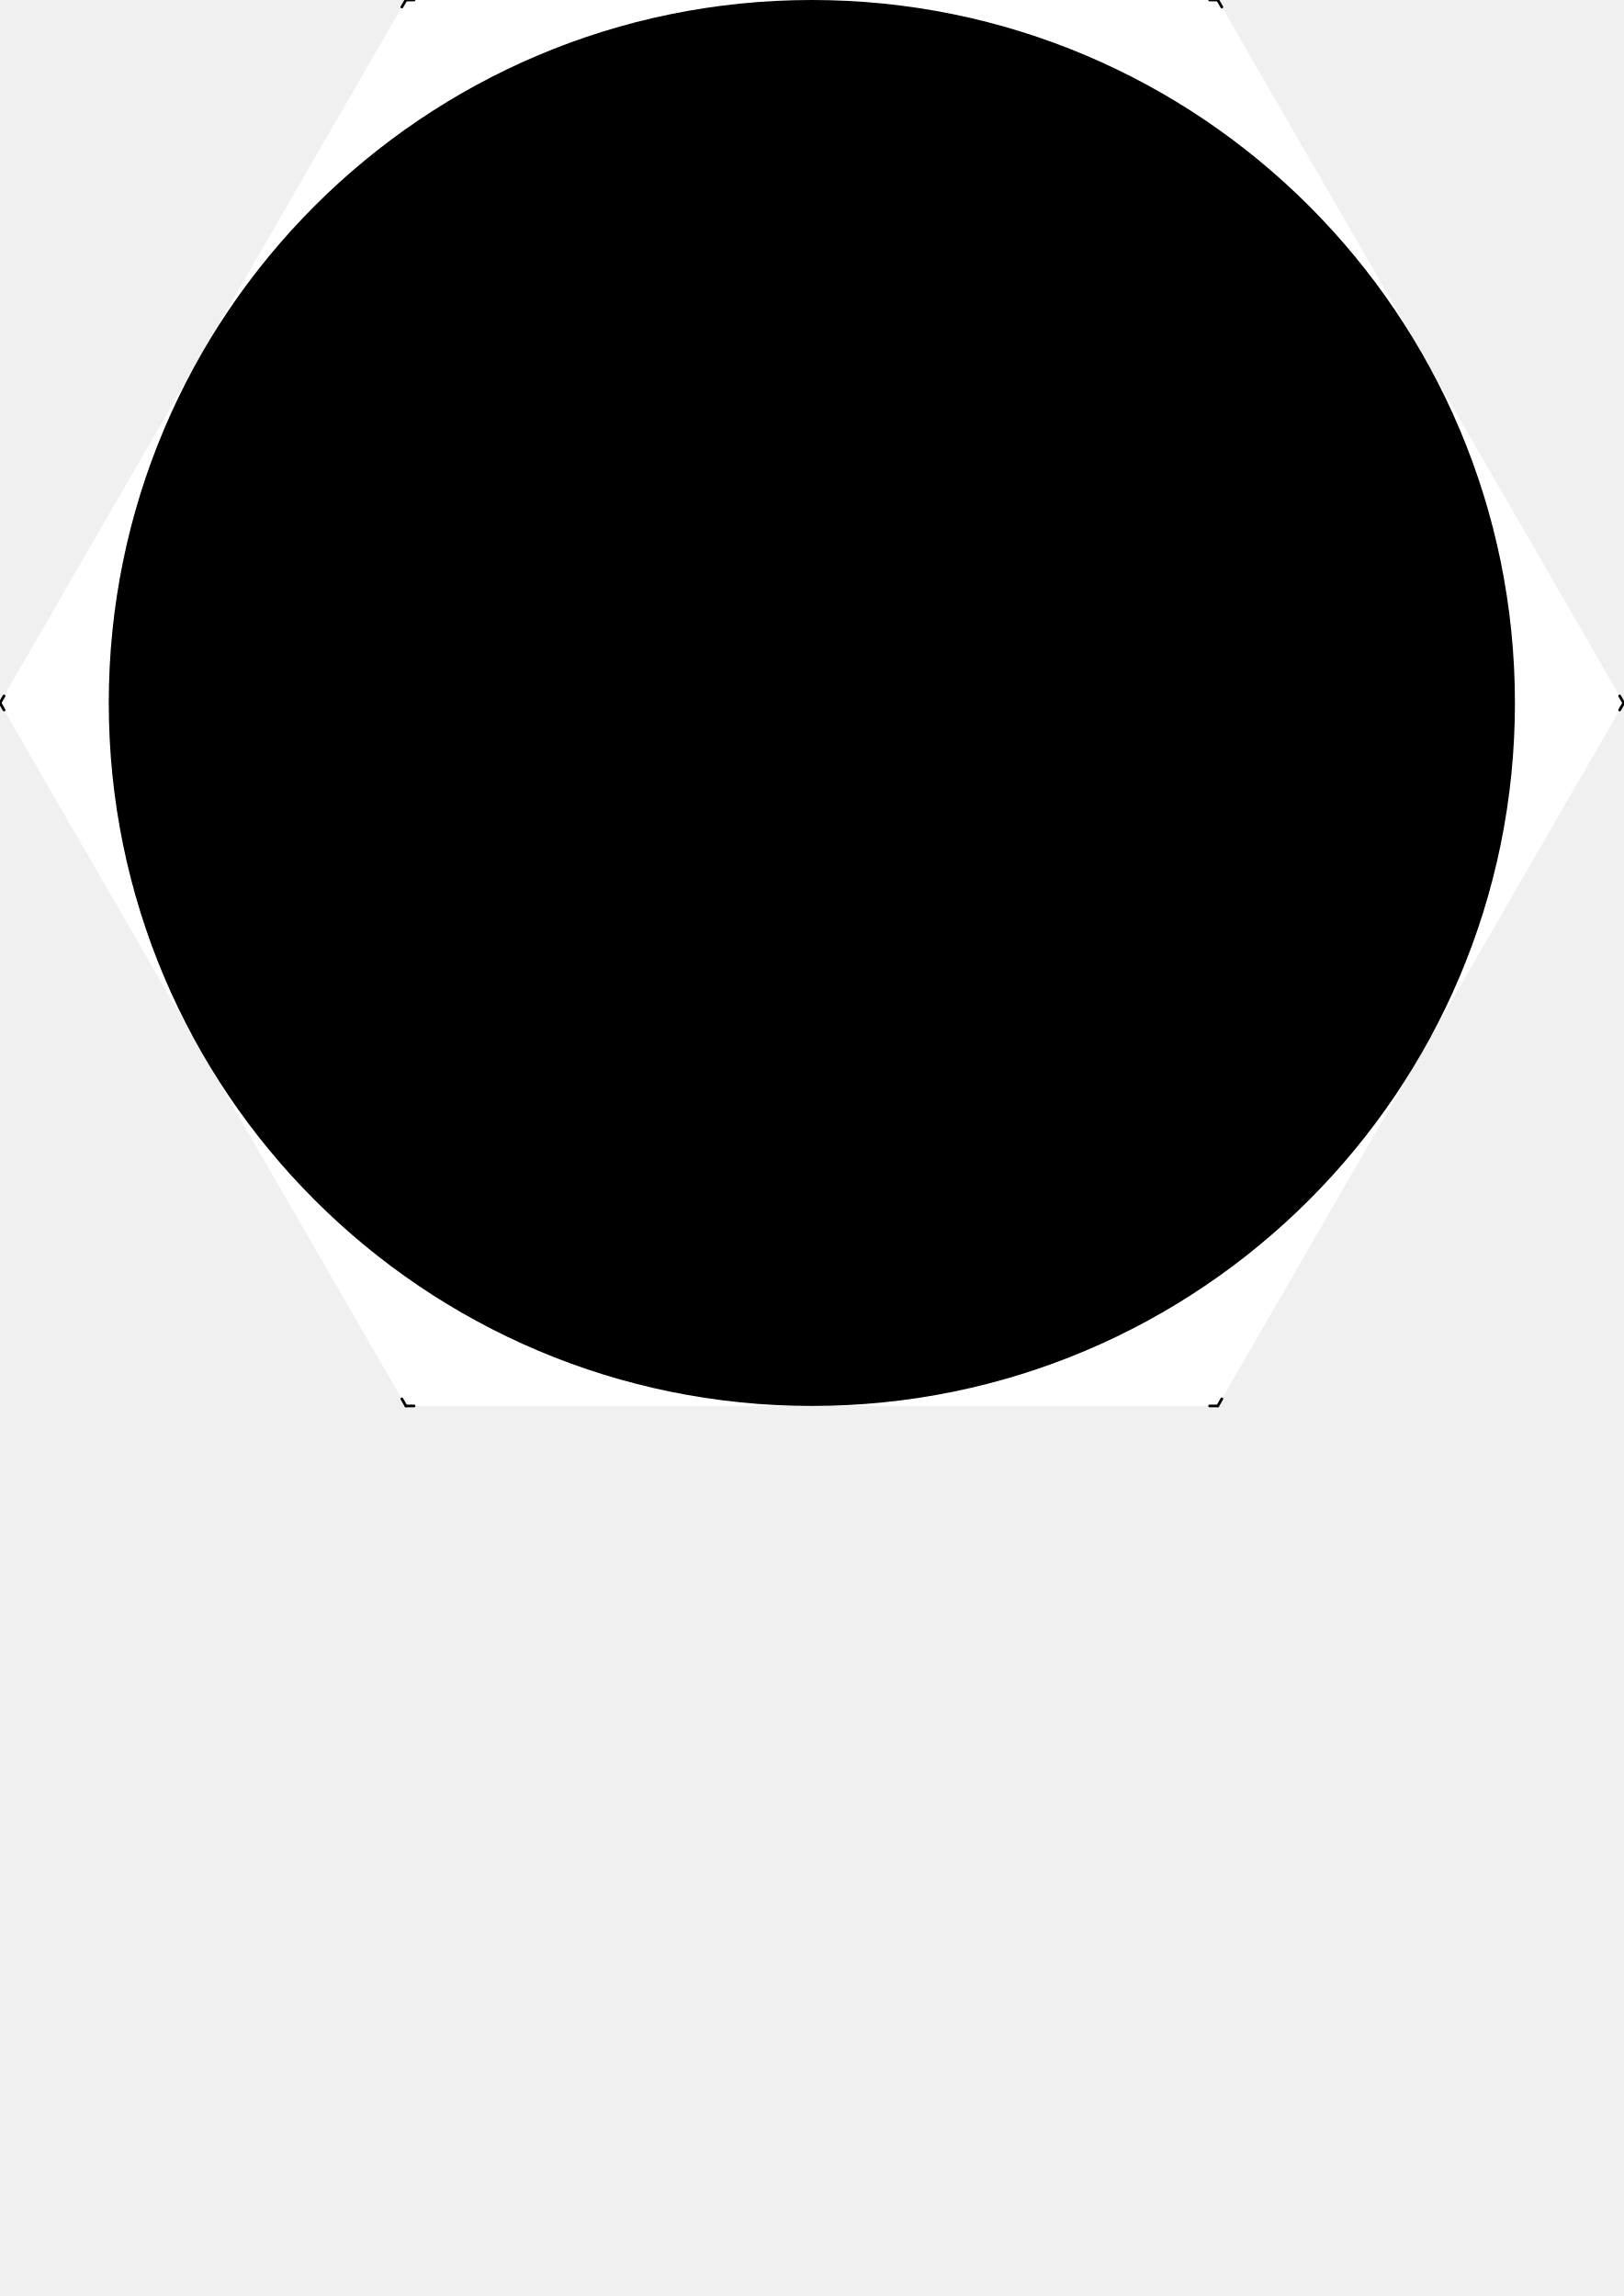
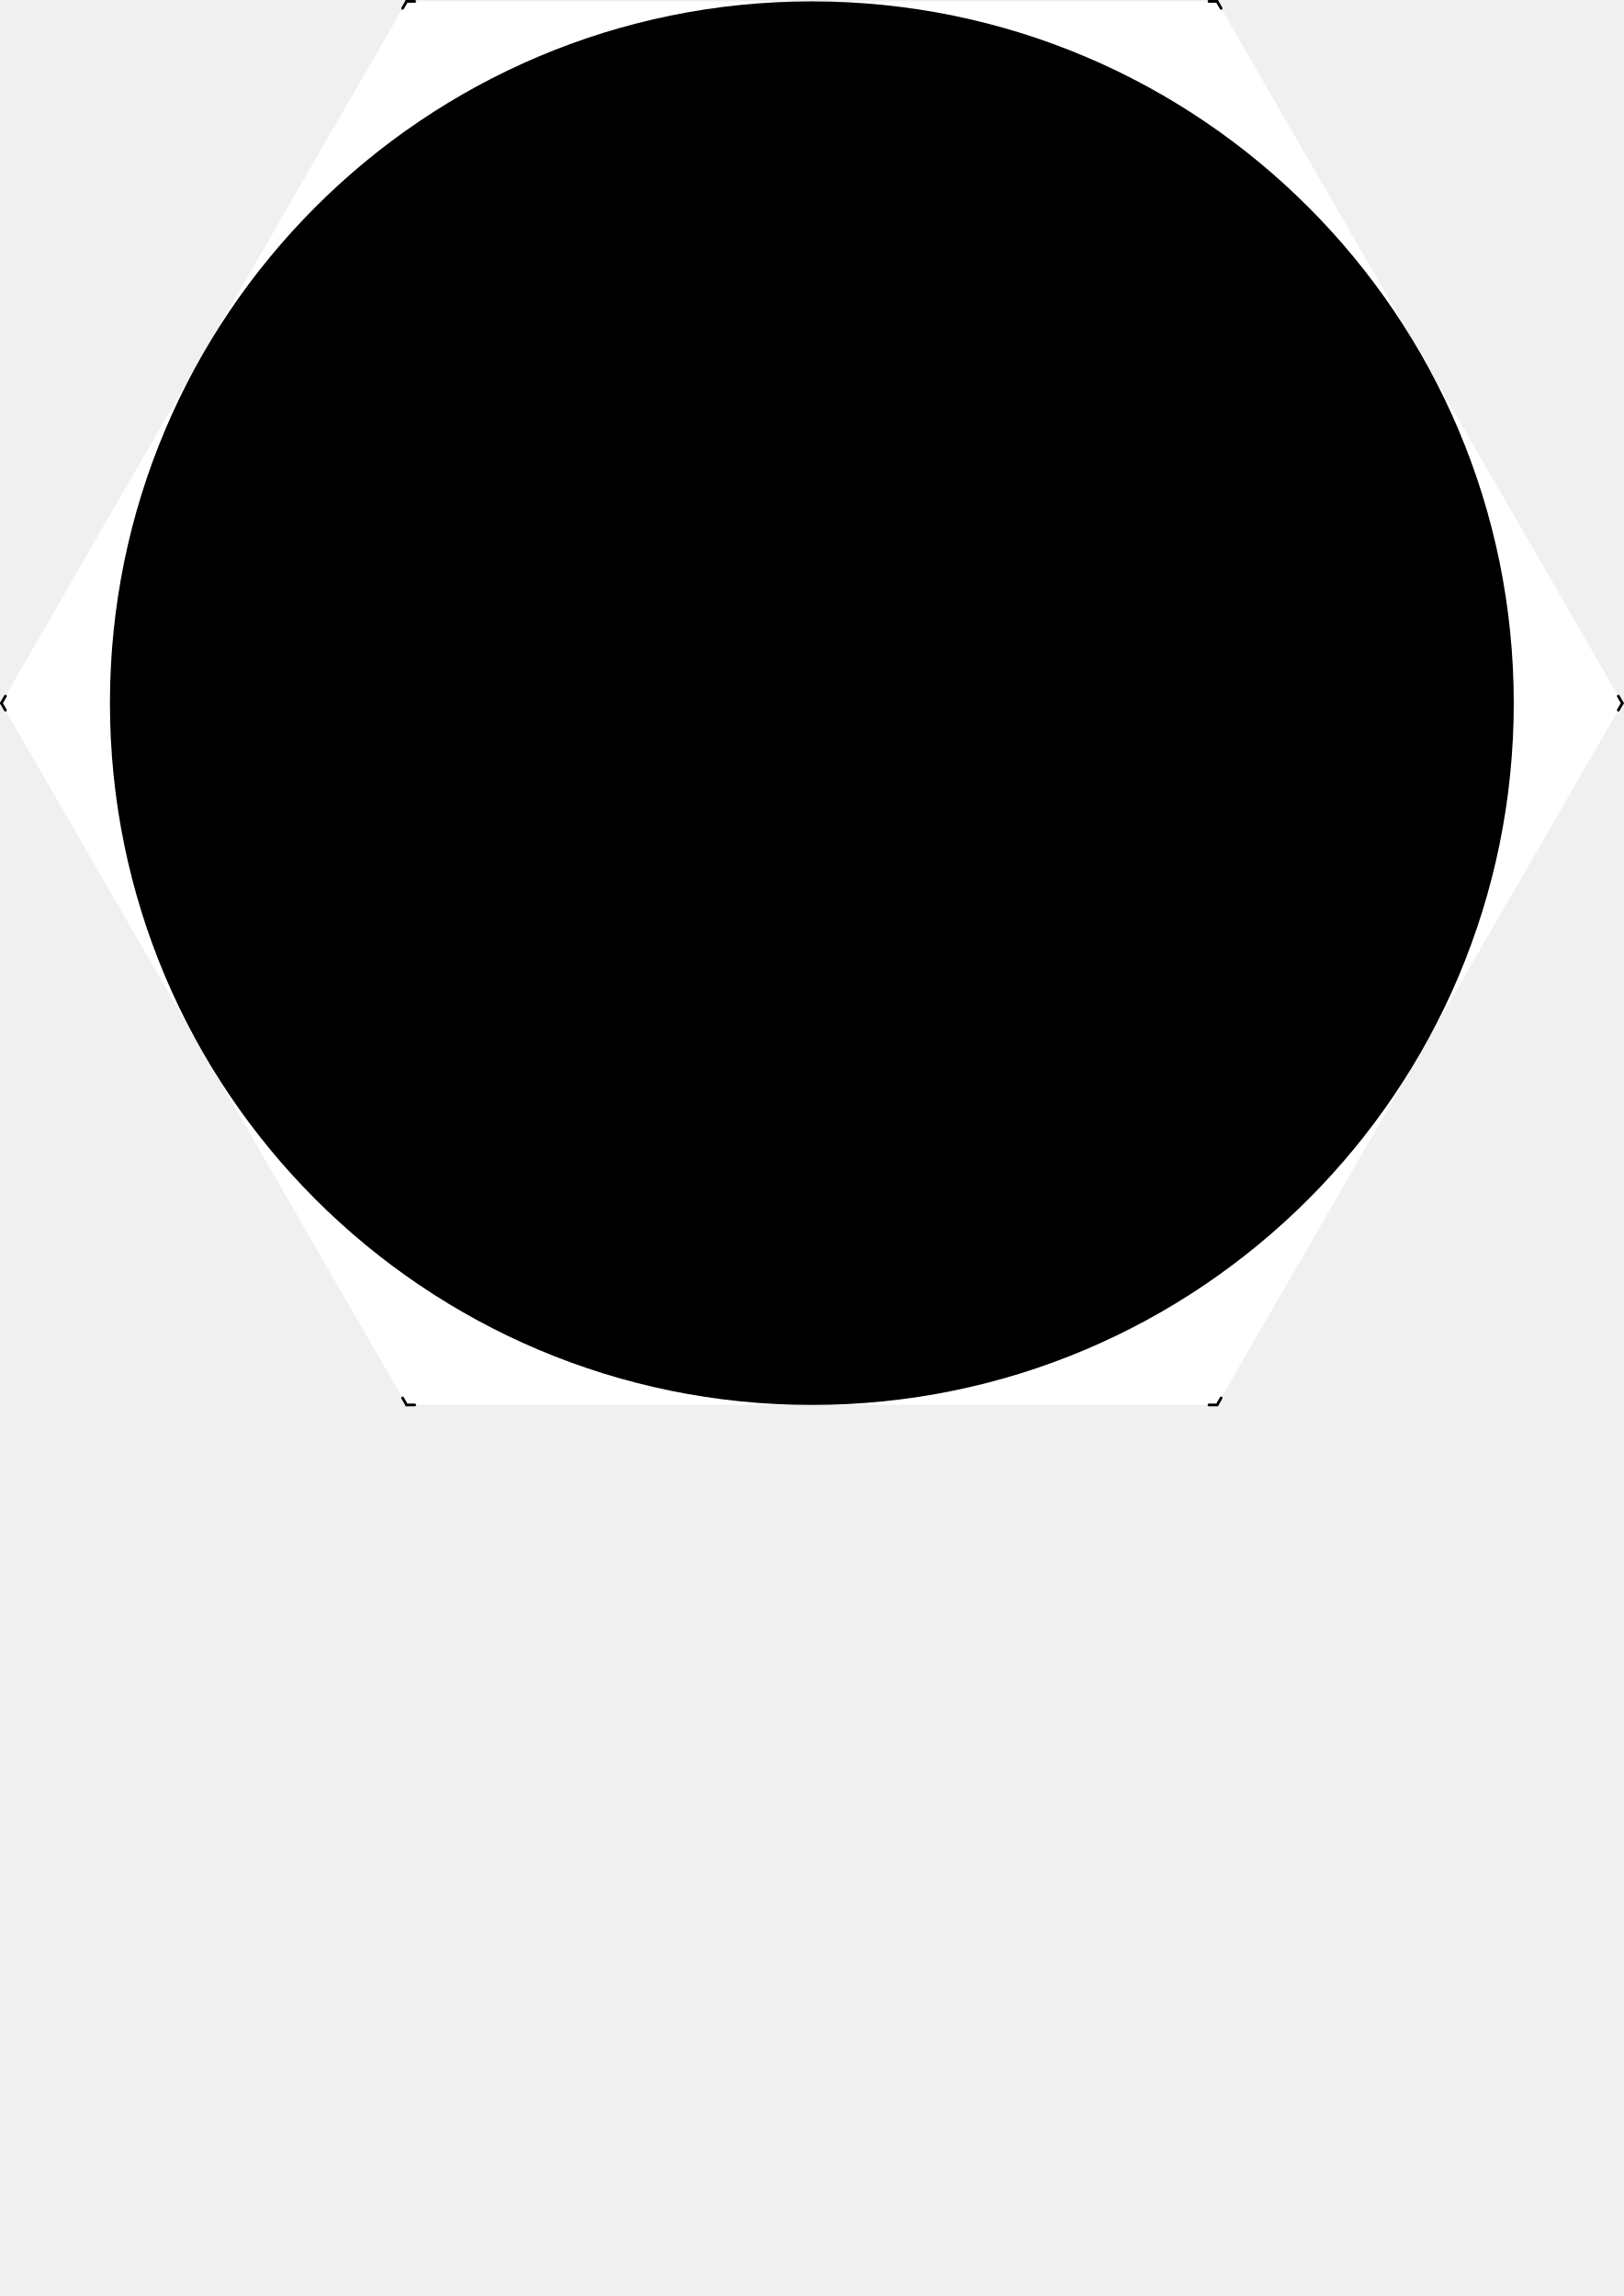
<svg xmlns="http://www.w3.org/2000/svg" version="1.1" id="svg8084" viewBox="0.0 0.0 793.701 1122.52" height="1122.52" width="793.701">
  <defs id="defs8086" />
  <g transform="matrix(1.066667,0,0,1.066667,0,0)" id="layer1" />
  <g>
-     <polygon points="595.276,0 793.701,343.683 595.276,687.365 198.425,687.365 0,343.683 198.425,0" style="stroke:none;fill:#ffffff;fill-opacity:1" stroke-width="1.333" stroke-linecap="round" id="hexfill_1_1" />
+     <polygon points="594.942,0.667 793.034,343.772 594.942,686.877 198.759,686.877 0.667,343.772 198.759,0.667" style="stroke:none;fill:#ffffff;fill-opacity:1" stroke-width="1.333" stroke-linecap="round" id="hexfill_1_1" />
  </g>
  <g>
-     <circle cx="396.85" cy="343.683" r="343.683" fill="black" id="hexcircle_1_1" />
+     <circle cx="396.85" cy="343.772" r="343.105" fill="black" id="hexcircle_1_1" />
  </g>
  <g style="display:none">
-     <line x1="198.425" y1="0.0" x2="595.276" y2="0.0" stroke="black" stroke-width="1.333" stroke-linecap="round" />
-     <line x1="198.425" y1="0.0" x2="0.0" y2="343.683" stroke="black" stroke-width="1.333" stroke-linecap="round" />
-     <line x1="595.276" y1="0.0" x2="793.701" y2="343.683" stroke="black" stroke-width="1.333" stroke-linecap="round" />
-     <line x1="0.0" y1="343.683" x2="198.425" y2="687.365" stroke="black" stroke-width="1.333" stroke-linecap="round" />
-     <line x1="198.425" y1="687.365" x2="595.276" y2="687.365" stroke="black" stroke-width="1.333" stroke-linecap="round" />
-     <line x1="793.701" y1="343.683" x2="595.276" y2="687.365" stroke="black" stroke-width="1.333" stroke-linecap="round" />
+     <line x1="198.759" y1="0.667" x2="594.942" y2="0.667" stroke="black" stroke-width="1.333" stroke-linecap="round" />
+     <line x1="198.759" y1="0.667" x2="0.667" y2="343.772" stroke="black" stroke-width="1.333" stroke-linecap="round" />
+     <line x1="594.942" y1="0.667" x2="793.034" y2="343.772" stroke="black" stroke-width="1.333" stroke-linecap="round" />
+     <line x1="0.667" y1="343.772" x2="198.759" y2="686.877" stroke="black" stroke-width="1.333" stroke-linecap="round" />
+     <line x1="198.759" y1="686.877" x2="594.942" y2="686.877" stroke="black" stroke-width="1.333" stroke-linecap="round" />
+     <line x1="793.034" y1="343.772" x2="594.942" y2="686.877" stroke="black" stroke-width="1.333" stroke-linecap="round" />
  </g>
  <g>
-     <line x1="198.425" y1="0.0" x2="202.394" y2="0.0" stroke="black" stroke-width="1.333" stroke-linecap="round" />
-     <line x1="591.307" y1="0.0" x2="595.276" y2="0.0" stroke="black" stroke-width="1.333" stroke-linecap="round" />
-     <line x1="198.425" y1="0.0" x2="196.441" y2="3.437" stroke="black" stroke-width="1.333" stroke-linecap="round" />
-     <line x1="1.984" y1="340.246" x2="0.0" y2="343.683" stroke="black" stroke-width="1.333" stroke-linecap="round" />
-     <line x1="595.276" y1="0.0" x2="597.26" y2="3.437" stroke="black" stroke-width="1.333" stroke-linecap="round" />
-     <line x1="791.717" y1="340.246" x2="793.701" y2="343.683" stroke="black" stroke-width="1.333" stroke-linecap="round" />
-     <line x1="0.0" y1="343.683" x2="1.984" y2="347.119" stroke="black" stroke-width="1.333" stroke-linecap="round" />
-     <line x1="196.441" y1="683.928" x2="198.425" y2="687.365" stroke="black" stroke-width="1.333" stroke-linecap="round" />
-     <line x1="198.425" y1="687.365" x2="202.394" y2="687.365" stroke="black" stroke-width="1.333" stroke-linecap="round" />
-     <line x1="591.307" y1="687.365" x2="595.276" y2="687.365" stroke="black" stroke-width="1.333" stroke-linecap="round" />
-     <line x1="793.701" y1="343.683" x2="791.717" y2="347.119" stroke="black" stroke-width="1.333" stroke-linecap="round" />
-     <line x1="597.26" y1="683.928" x2="595.276" y2="687.365" stroke="black" stroke-width="1.333" stroke-linecap="round" />
+     <line x1="198.759" y1="0.667" x2="202.72" y2="0.667" stroke="black" stroke-width="1.333" stroke-linecap="round" />
+     <line x1="590.98" y1="0.667" x2="594.942" y2="0.667" stroke="black" stroke-width="1.333" stroke-linecap="round" />
+     <line x1="198.759" y1="0.667" x2="196.778" y2="4.098" stroke="black" stroke-width="1.333" stroke-linecap="round" />
+     <line x1="2.648" y1="340.341" x2="0.667" y2="343.772" stroke="black" stroke-width="1.333" stroke-linecap="round" />
+     <line x1="594.942" y1="0.667" x2="596.923" y2="4.098" stroke="black" stroke-width="1.333" stroke-linecap="round" />
+     <line x1="791.053" y1="340.341" x2="793.034" y2="343.772" stroke="black" stroke-width="1.333" stroke-linecap="round" />
+     <line x1="0.667" y1="343.772" x2="2.648" y2="347.203" stroke="black" stroke-width="1.333" stroke-linecap="round" />
+     <line x1="196.778" y1="683.446" x2="198.759" y2="686.877" stroke="black" stroke-width="1.333" stroke-linecap="round" />
+     <line x1="198.759" y1="686.877" x2="202.72" y2="686.877" stroke="black" stroke-width="1.333" stroke-linecap="round" />
+     <line x1="590.98" y1="686.877" x2="594.942" y2="686.877" stroke="black" stroke-width="1.333" stroke-linecap="round" />
+     <line x1="793.034" y1="343.772" x2="791.053" y2="347.203" stroke="black" stroke-width="1.333" stroke-linecap="round" />
+     <line x1="596.923" y1="683.446" x2="594.942" y2="686.877" stroke="black" stroke-width="1.333" stroke-linecap="round" />
  </g>
  <g>
-     <text x="396.85" y="601.444" style="text-align:center;text-anchor:middle;font-size:69pt">11</text>
+     <text x="396.85" y="601.101" style="text-align:center;text-anchor:middle;font-size:69pt">11</text>
  </g>
  <g>
-     <circle cx="396.85" cy="343.683" r="1.559" fill="black" id="hexcenter_1_1" />
+     <circle cx="396.85" cy="343.772" r="1.559" fill="black" id="hexcenter_1_1" />
  </g>
</svg>
